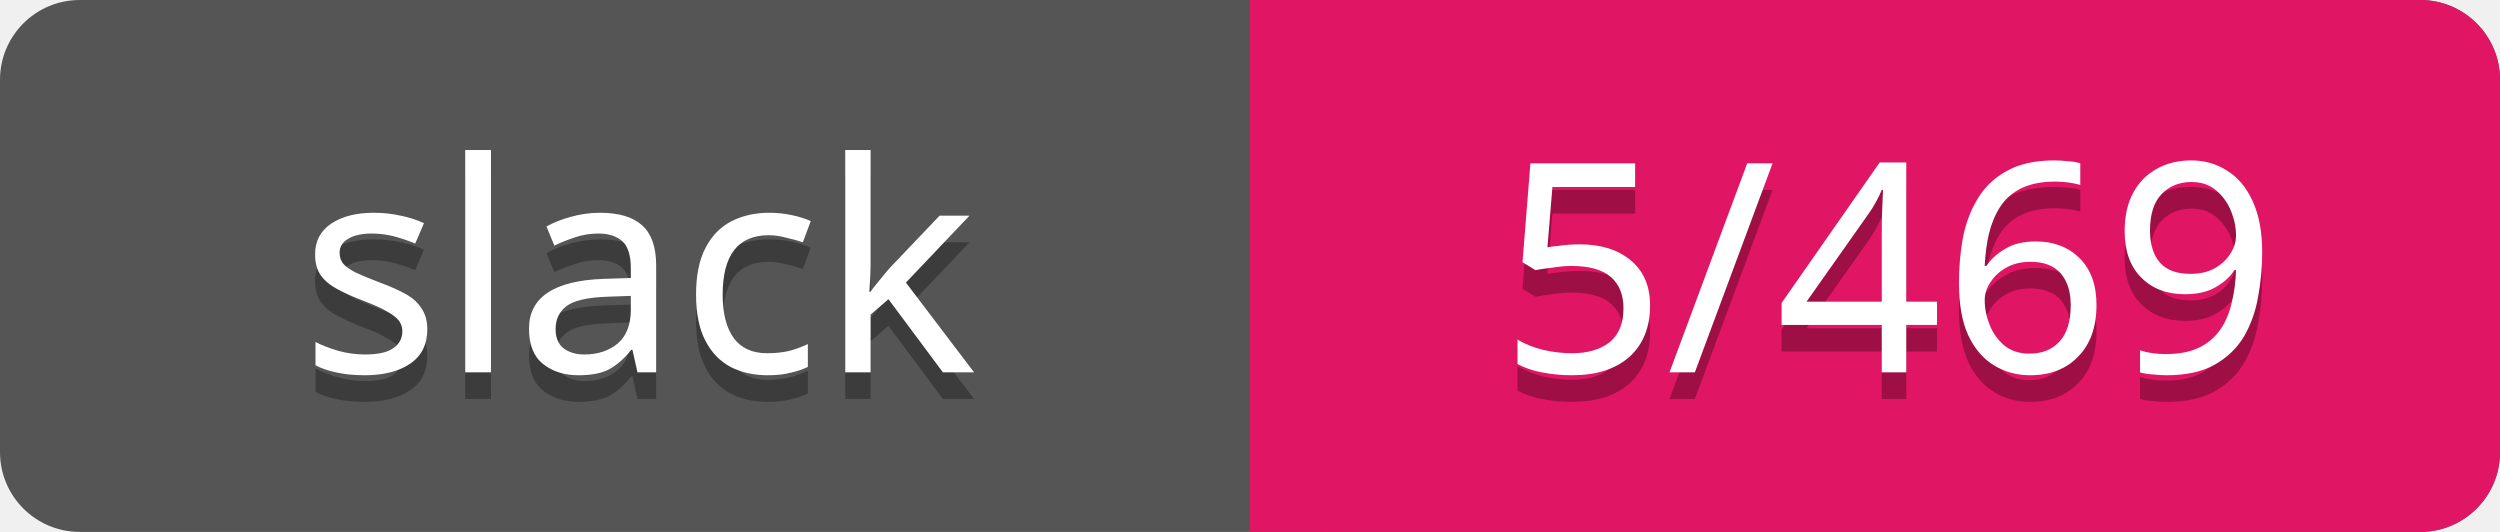
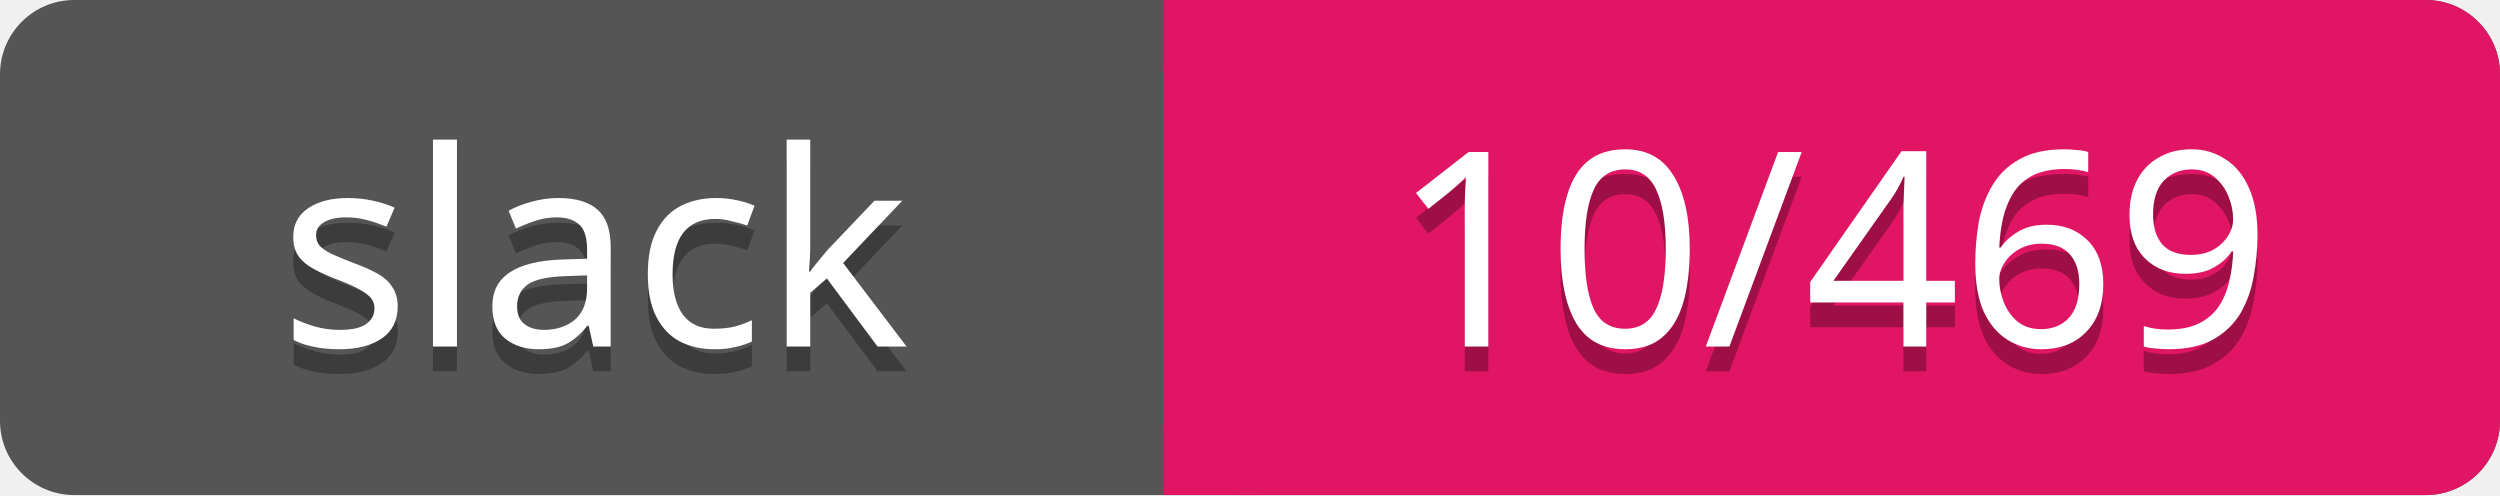
- <svg xmlns="http://www.w3.org/2000/svg" width="94" height="20">
-   <rect rx="3" width="94" height="20" fill="#555" />
-   <rect rx="3" x="47" width="47" height="20" fill="#E01563" />
+ <svg xmlns="http://www.w3.org/2000/svg" width="101" height="20">
+   <rect rx="3" width="101" height="20" fill="#555" />
+   <rect rx="3" x="47" width="54" height="20" fill="#E01563" />
  <path d="M47 0h4v20h-4z" fill="#E01563" />
  <g text-anchor="middle" font-family="Verdana" font-size="11">
    <text fill="#010101" fill-opacity=".3" x="24" y="15">slack</text>
    <text fill="#fff" x="24" y="14">slack</text>
-     <text fill="#010101" fill-opacity=".3" x="71" y="15">5/469</text>
-     <text fill="#fff" x="71" y="14">5/469</text>
+     <text fill="#010101" fill-opacity=".3" x="74" y="15">10/469</text>
+     <text fill="#fff" x="74" y="14">10/469</text>
  </g>
</svg>
